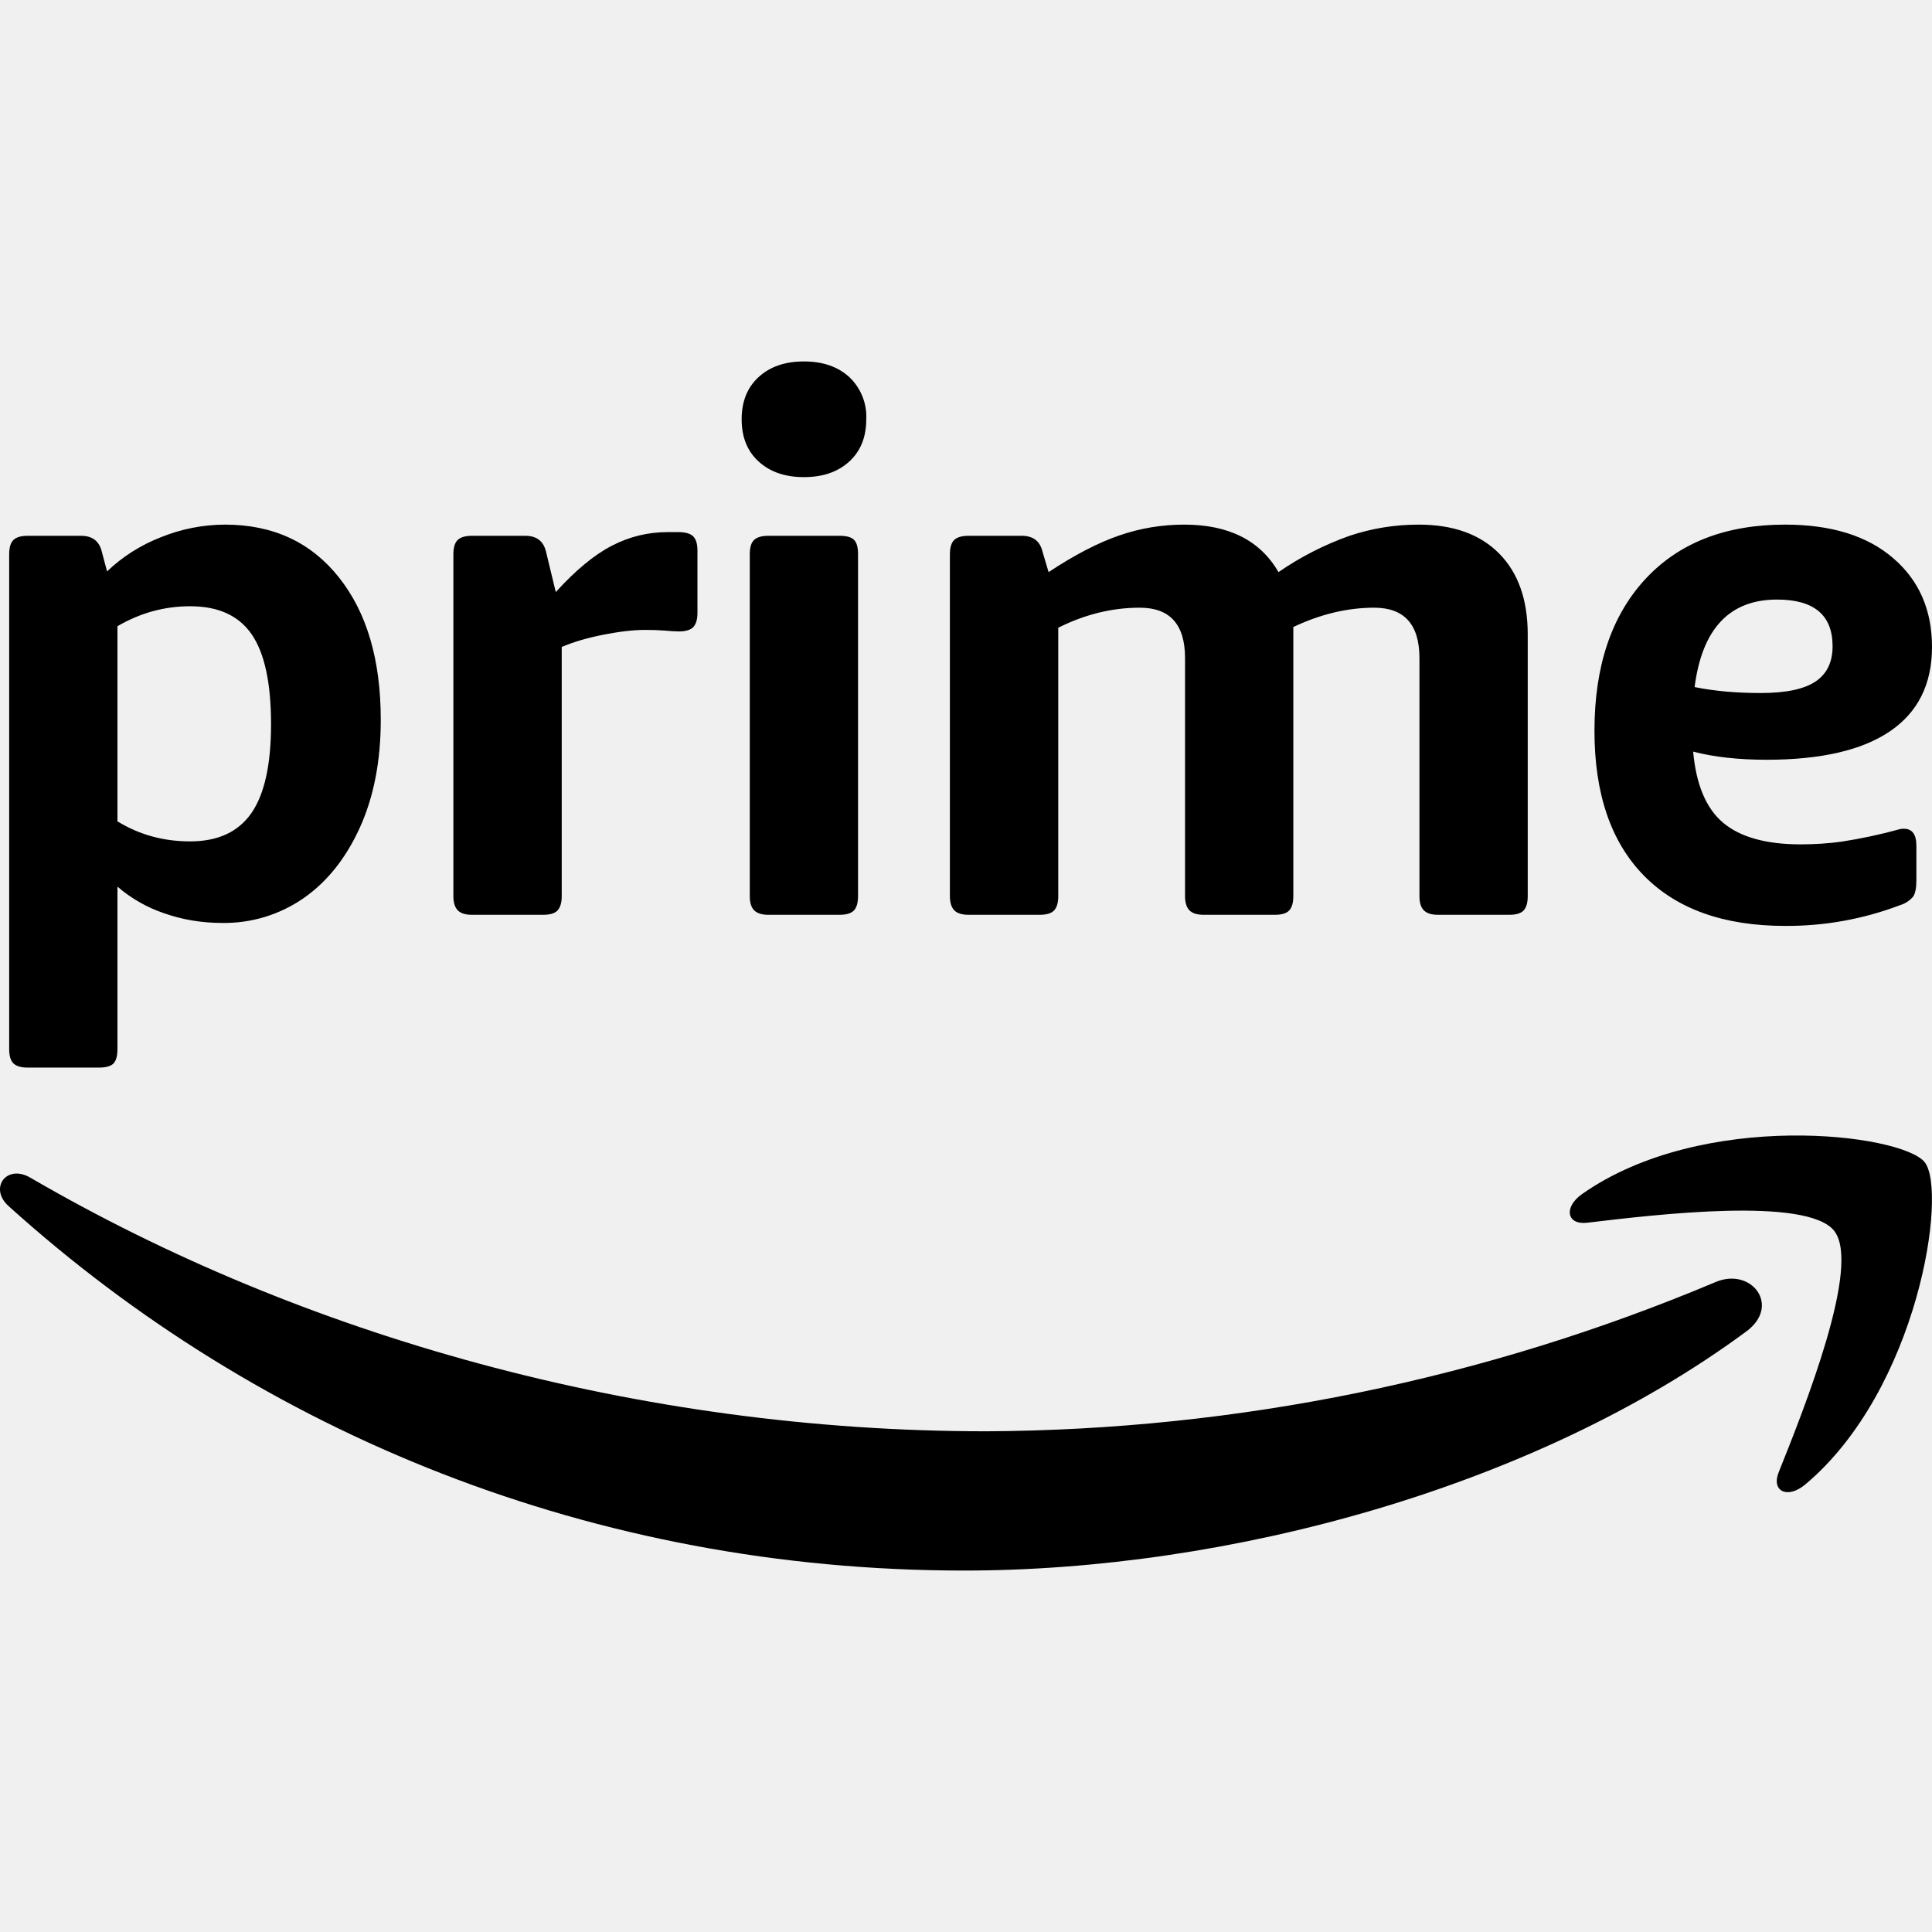
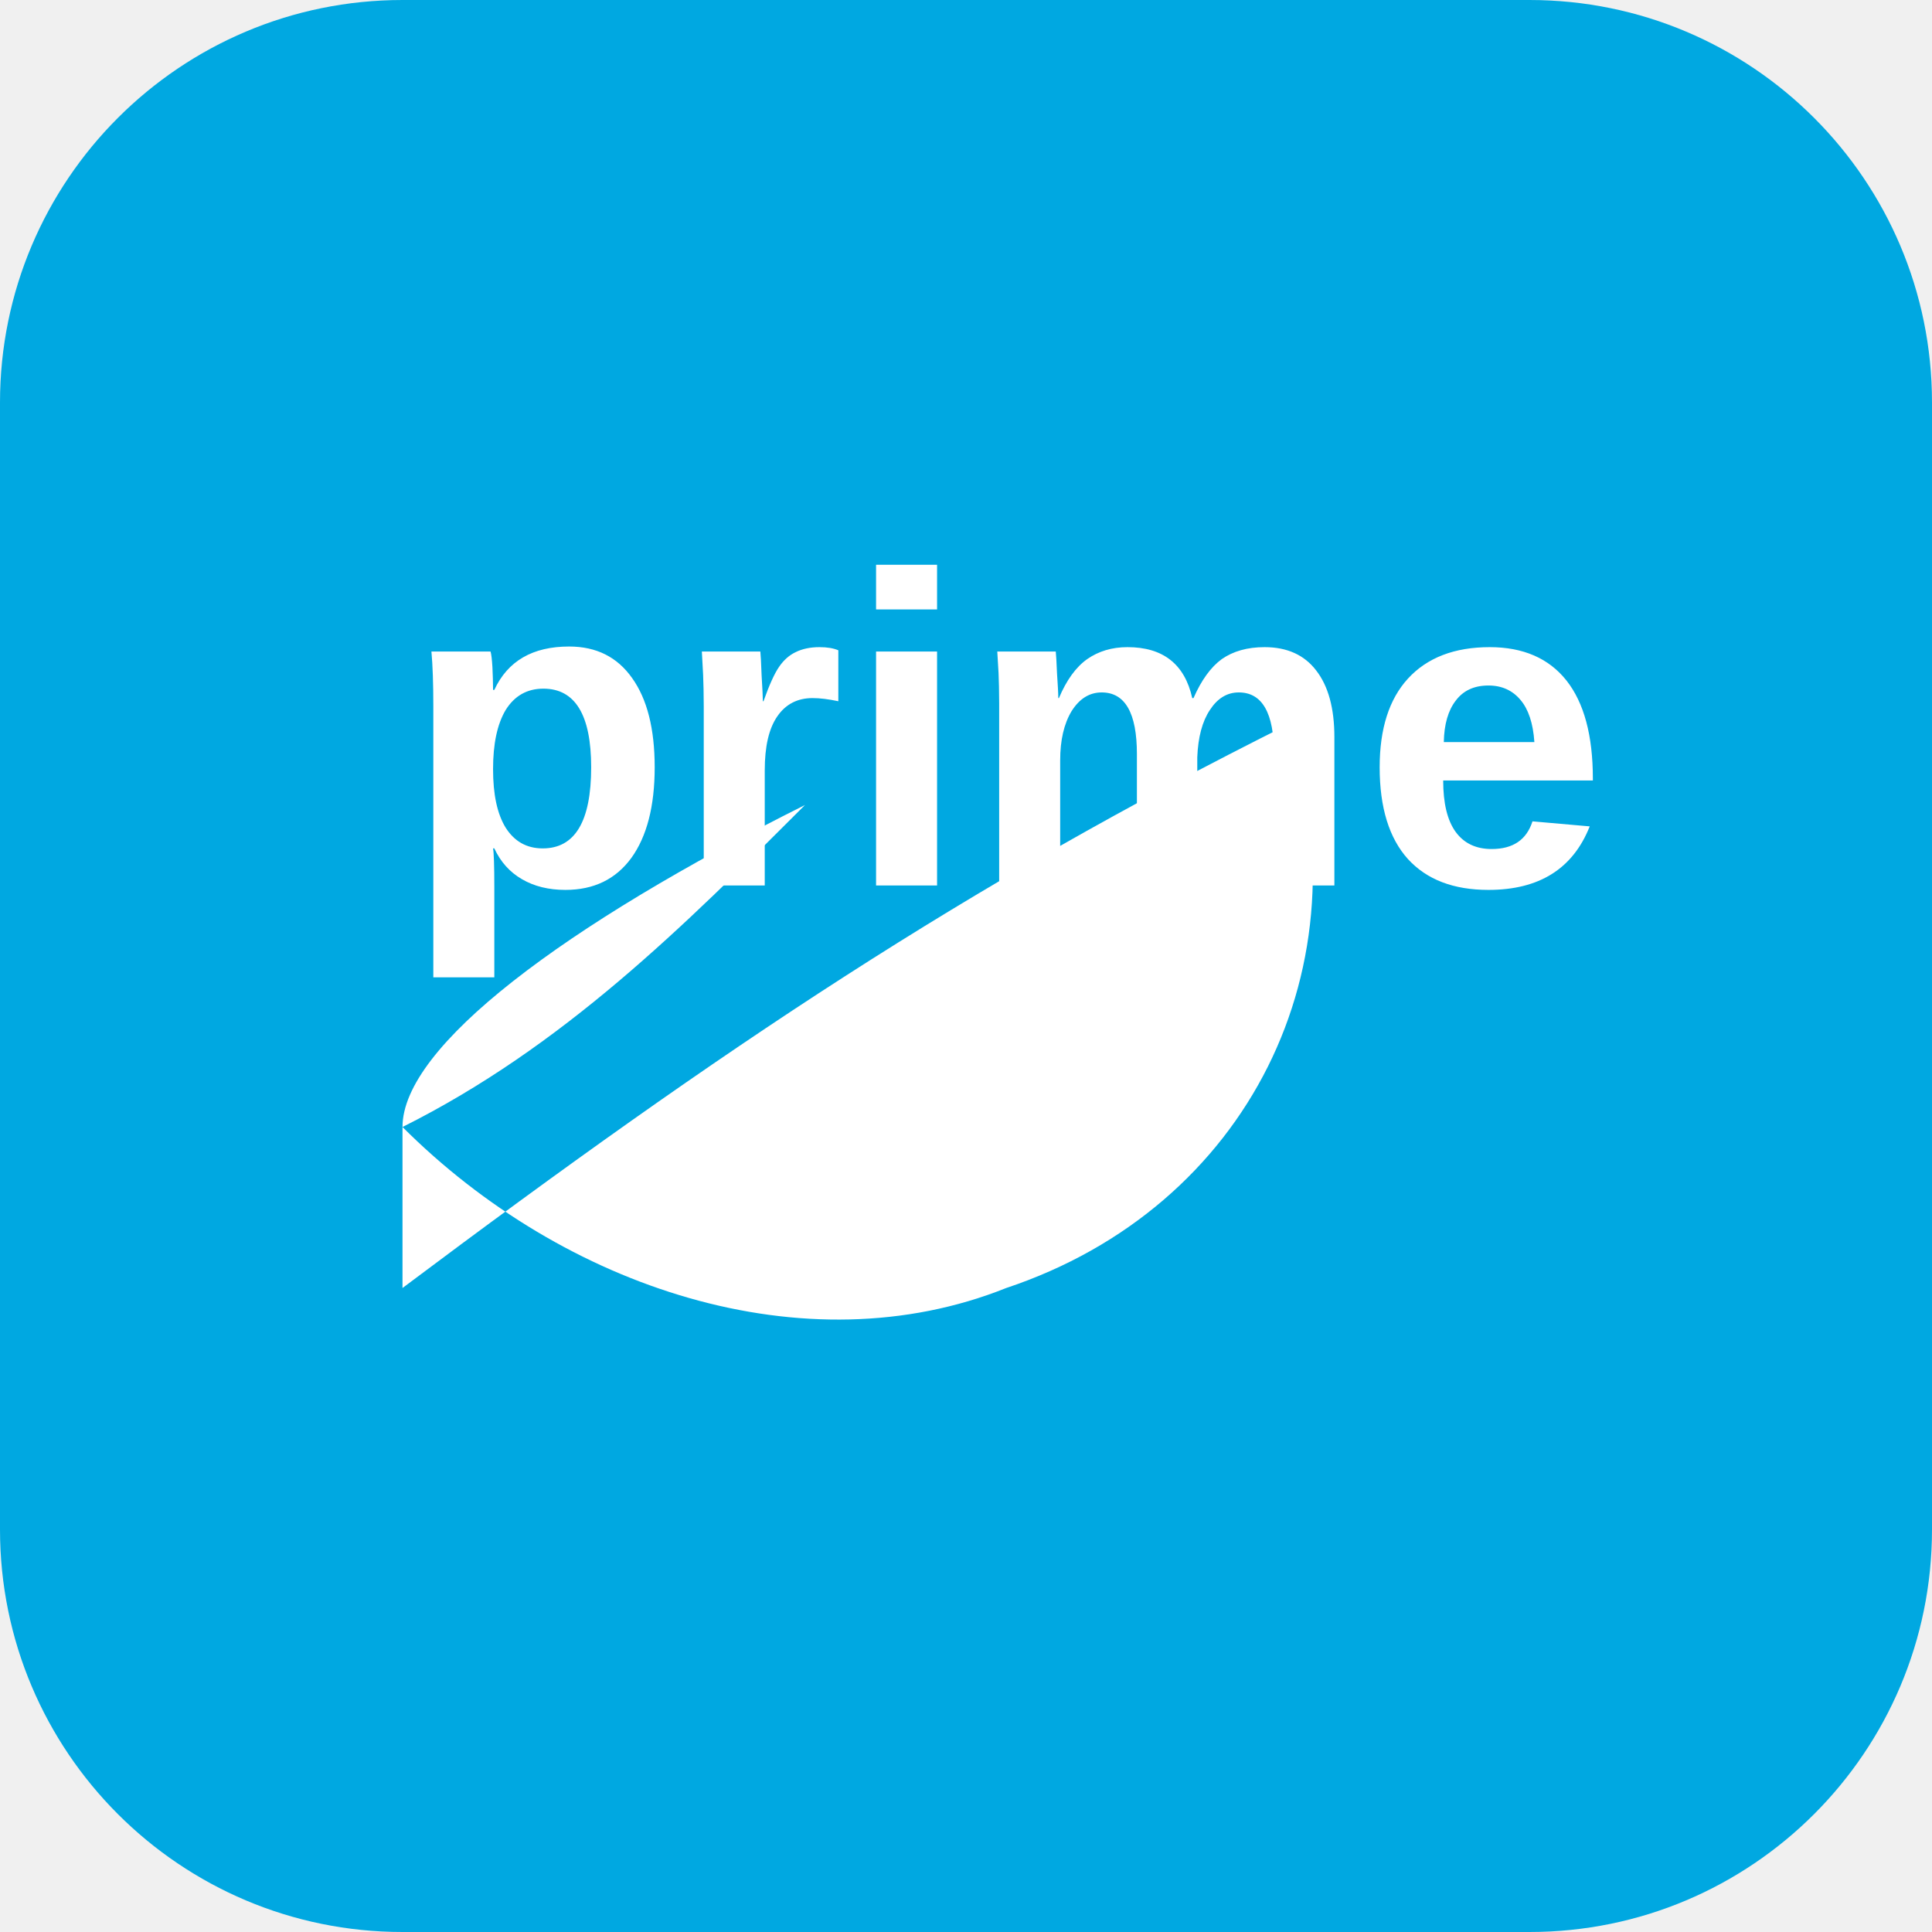
- <svg xmlns="http://www.w3.org/2000/svg" fill="#000000" width="800px" height="800px" viewBox="0 0 24 24" role="img">
-   <path d="M22.787 15.292c-.336-.43-2.222-.204-3.069-.103-.257.031-.296-.193-.065-.356 1.504-1.056 3.968-.75 4.255-.397.288.357-.076 2.827-1.485 4.007-.217.18-.423.084-.327-.155.317-.792 1.027-2.566.69-2.996m-1.093 1.248c-2.627 1.94-6.437 2.97-9.717 2.97-4.597 0-8.737-1.7-11.87-4.528-.246-.222-.026-.525.27-.353 3.38 1.967 7.559 3.151 11.876 3.151a23.63 23.63 0 0 0 9.06-1.854c.444-.188.816.293.381.614m.482-5.038c-.761 0-1.346-.209-1.755-.626-.409-.418-.613-1.017-.613-1.797 0-.799.209-1.425.627-1.88.418-.454.998-.682 1.741-.682.572 0 1.019.138 1.341.415.323.276.484.645.484 1.105 0 .461-.174.81-.52 1.046-.348.237-.86.355-1.535.355-.35 0-.654-.034-.912-.101.037.411.161.706.373.884.212.178.533.268.963.268.172 0 .34-.011.502-.033a6.208 6.208 0 0 0 .733-.157.304.304 0 0 1 .046-.004c.104 0 .156.07.156.212v.424c0 .098-.013.167-.04.207a.341.341 0 0 1-.162.106 3.954 3.954 0 0 1-1.429.258m-.304-2.893c.314 0 .541-.048.682-.143.142-.095.212-.241.212-.438 0-.387-.23-.58-.69-.58-.59 0-.931.362-1.024 1.087.246.05.52.074.82.074m-9.84 2.755c-.08 0-.139-.018-.176-.055-.036-.037-.055-.096-.055-.175V6.886c0-.086.019-.146.055-.18.037-.034.096-.05.176-.05h.663c.141 0 .227.067.258.202l.074.249c.325-.215.619-.367.88-.456.26-.09.53-.134.806-.134.553 0 .943.197 1.17.59a3.77 3.77 0 0 1 .885-.452c.276-.092.562-.138.857-.138.43 0 .763.12 1 .36.236.239.354.574.354 1.004v3.253c0 .08-.017.138-.05.175-.034.037-.094.055-.18.055h-.885c-.08 0-.138-.018-.175-.055-.037-.037-.055-.096-.055-.175V8.176c0-.418-.188-.627-.562-.627-.332 0-.667.08-1.005.24v3.345c0 .08-.017.138-.05.175-.034.037-.094.055-.18.055h-.884c-.08 0-.139-.018-.176-.055-.036-.037-.055-.096-.055-.175V8.176c0-.418-.187-.627-.562-.627-.344 0-.682.083-1.013.249v3.336c0 .08-.017.138-.051.175-.034.037-.094.055-.18.055zM9.987 5.927c-.234 0-.42-.064-.562-.193-.142-.129-.212-.304-.212-.525 0-.221.07-.397.212-.526.141-.129.328-.193.562-.193.233 0 .42.064.562.193a.676.676 0 0 1 .212.526c0 .22-.07.396-.212.525-.141.129-.329.193-.562.193m-.443 5.437c-.08 0-.138-.019-.175-.055-.037-.037-.055-.096-.055-.176V6.886c0-.086.018-.146.055-.18.037-.034.096-.05.175-.05h.885c.086 0 .146.016.18.05s.05.094.05.18v4.247c0 .08-.017.139-.05.176-.034.036-.094.055-.18.055zm-3.681 0c-.08 0-.139-.018-.176-.055-.036-.037-.055-.096-.055-.175V6.886c0-.086.019-.146.055-.18.037-.034.096-.05.176-.05h.663c.141 0 .227.067.258.202l.12.497c.245-.27.477-.462.695-.575.219-.114.45-.17.696-.17h.13c.085 0 .147.016.183.05.037.034.056.094.056.18v.773c0 .08-.017.139-.051.176-.034.036-.094.055-.18.055a1.93 1.93 0 0 1-.166-.01 2.968 2.968 0 0 0-.258-.009c-.14 0-.313.02-.516.06-.202.04-.374.091-.515.152v3.097c0 .08-.018.138-.051.175-.034.037-.094.055-.18.055zM.344 13.262c-.08 0-.138-.017-.175-.05-.037-.034-.055-.095-.055-.18V6.886c0-.086.018-.146.055-.18.037-.034.095-.05.175-.05h.664c.14 0 .227.067.258.202l.064.24a2.03 2.03 0 0 1 .668-.424 2.13 2.13 0 0 1 .797-.157c.596 0 1.067.218 1.414.654.348.437.521 1.026.521 1.77 0 .51-.086.955-.258 1.336-.172.38-.405.674-.7.88a1.727 1.727 0 0 1-1.014.308c-.252 0-.491-.04-.719-.12a1.74 1.74 0 0 1-.58-.331v2.018c0 .085-.017.146-.05.18-.034.033-.095.05-.18.05zm2.018-2.81c.344 0 .597-.117.76-.35.163-.234.245-.603.245-1.106 0-.51-.08-.882-.24-1.115-.16-.234-.415-.35-.765-.35-.32 0-.62.083-.903.248v2.424c.27.166.571.249.903.249Z" />
+ <svg xmlns="http://www.w3.org/2000/svg" viewBox="0 0 48 48" role="img" aria-label="Prime Video">
+   <rect width="48" height="48" rx="10" fill="#00A8E1" />
+   <path fill="#fff" d="M10 32c8-6 14-10 22-14 2 6-1 12-7 14-5 2-11 0-15-4 4-2 7-5 10-8-6 3-10 6-10 8z" />
+   <text x="10" y="22" fill="#fff" font-family="Arial,sans-serif" font-size="11" font-weight="700">prime</text>
</svg>
